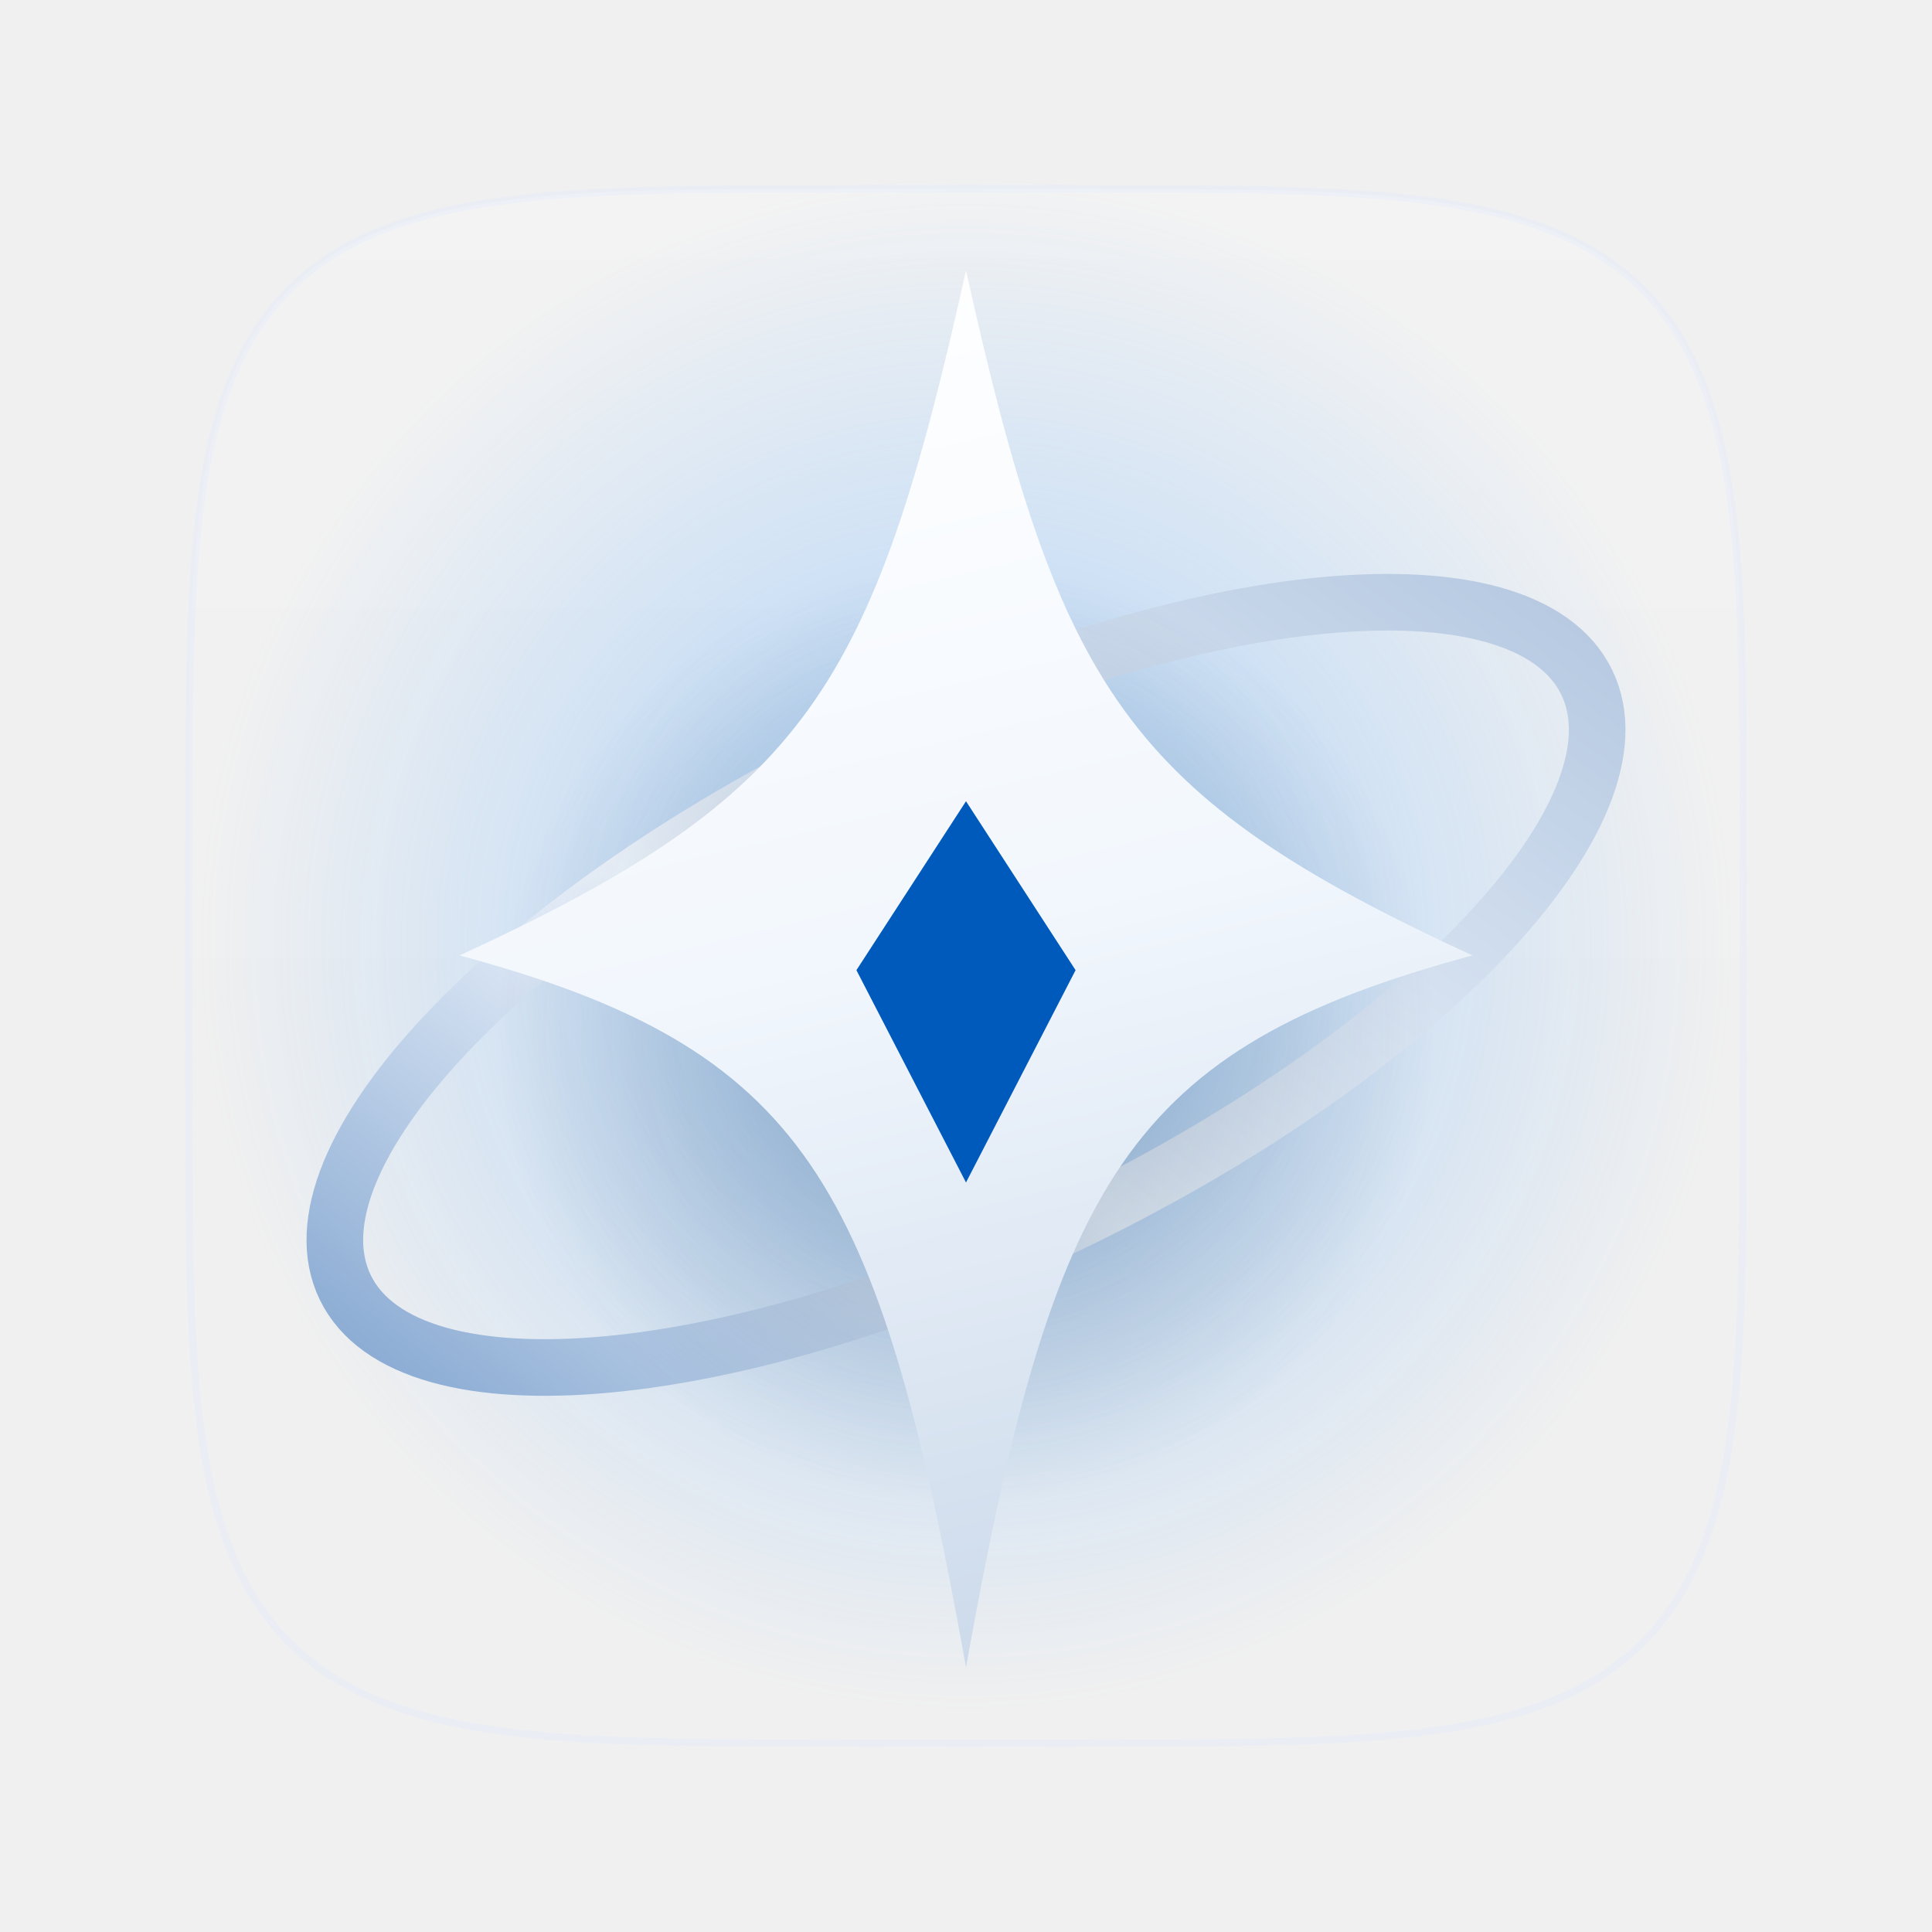
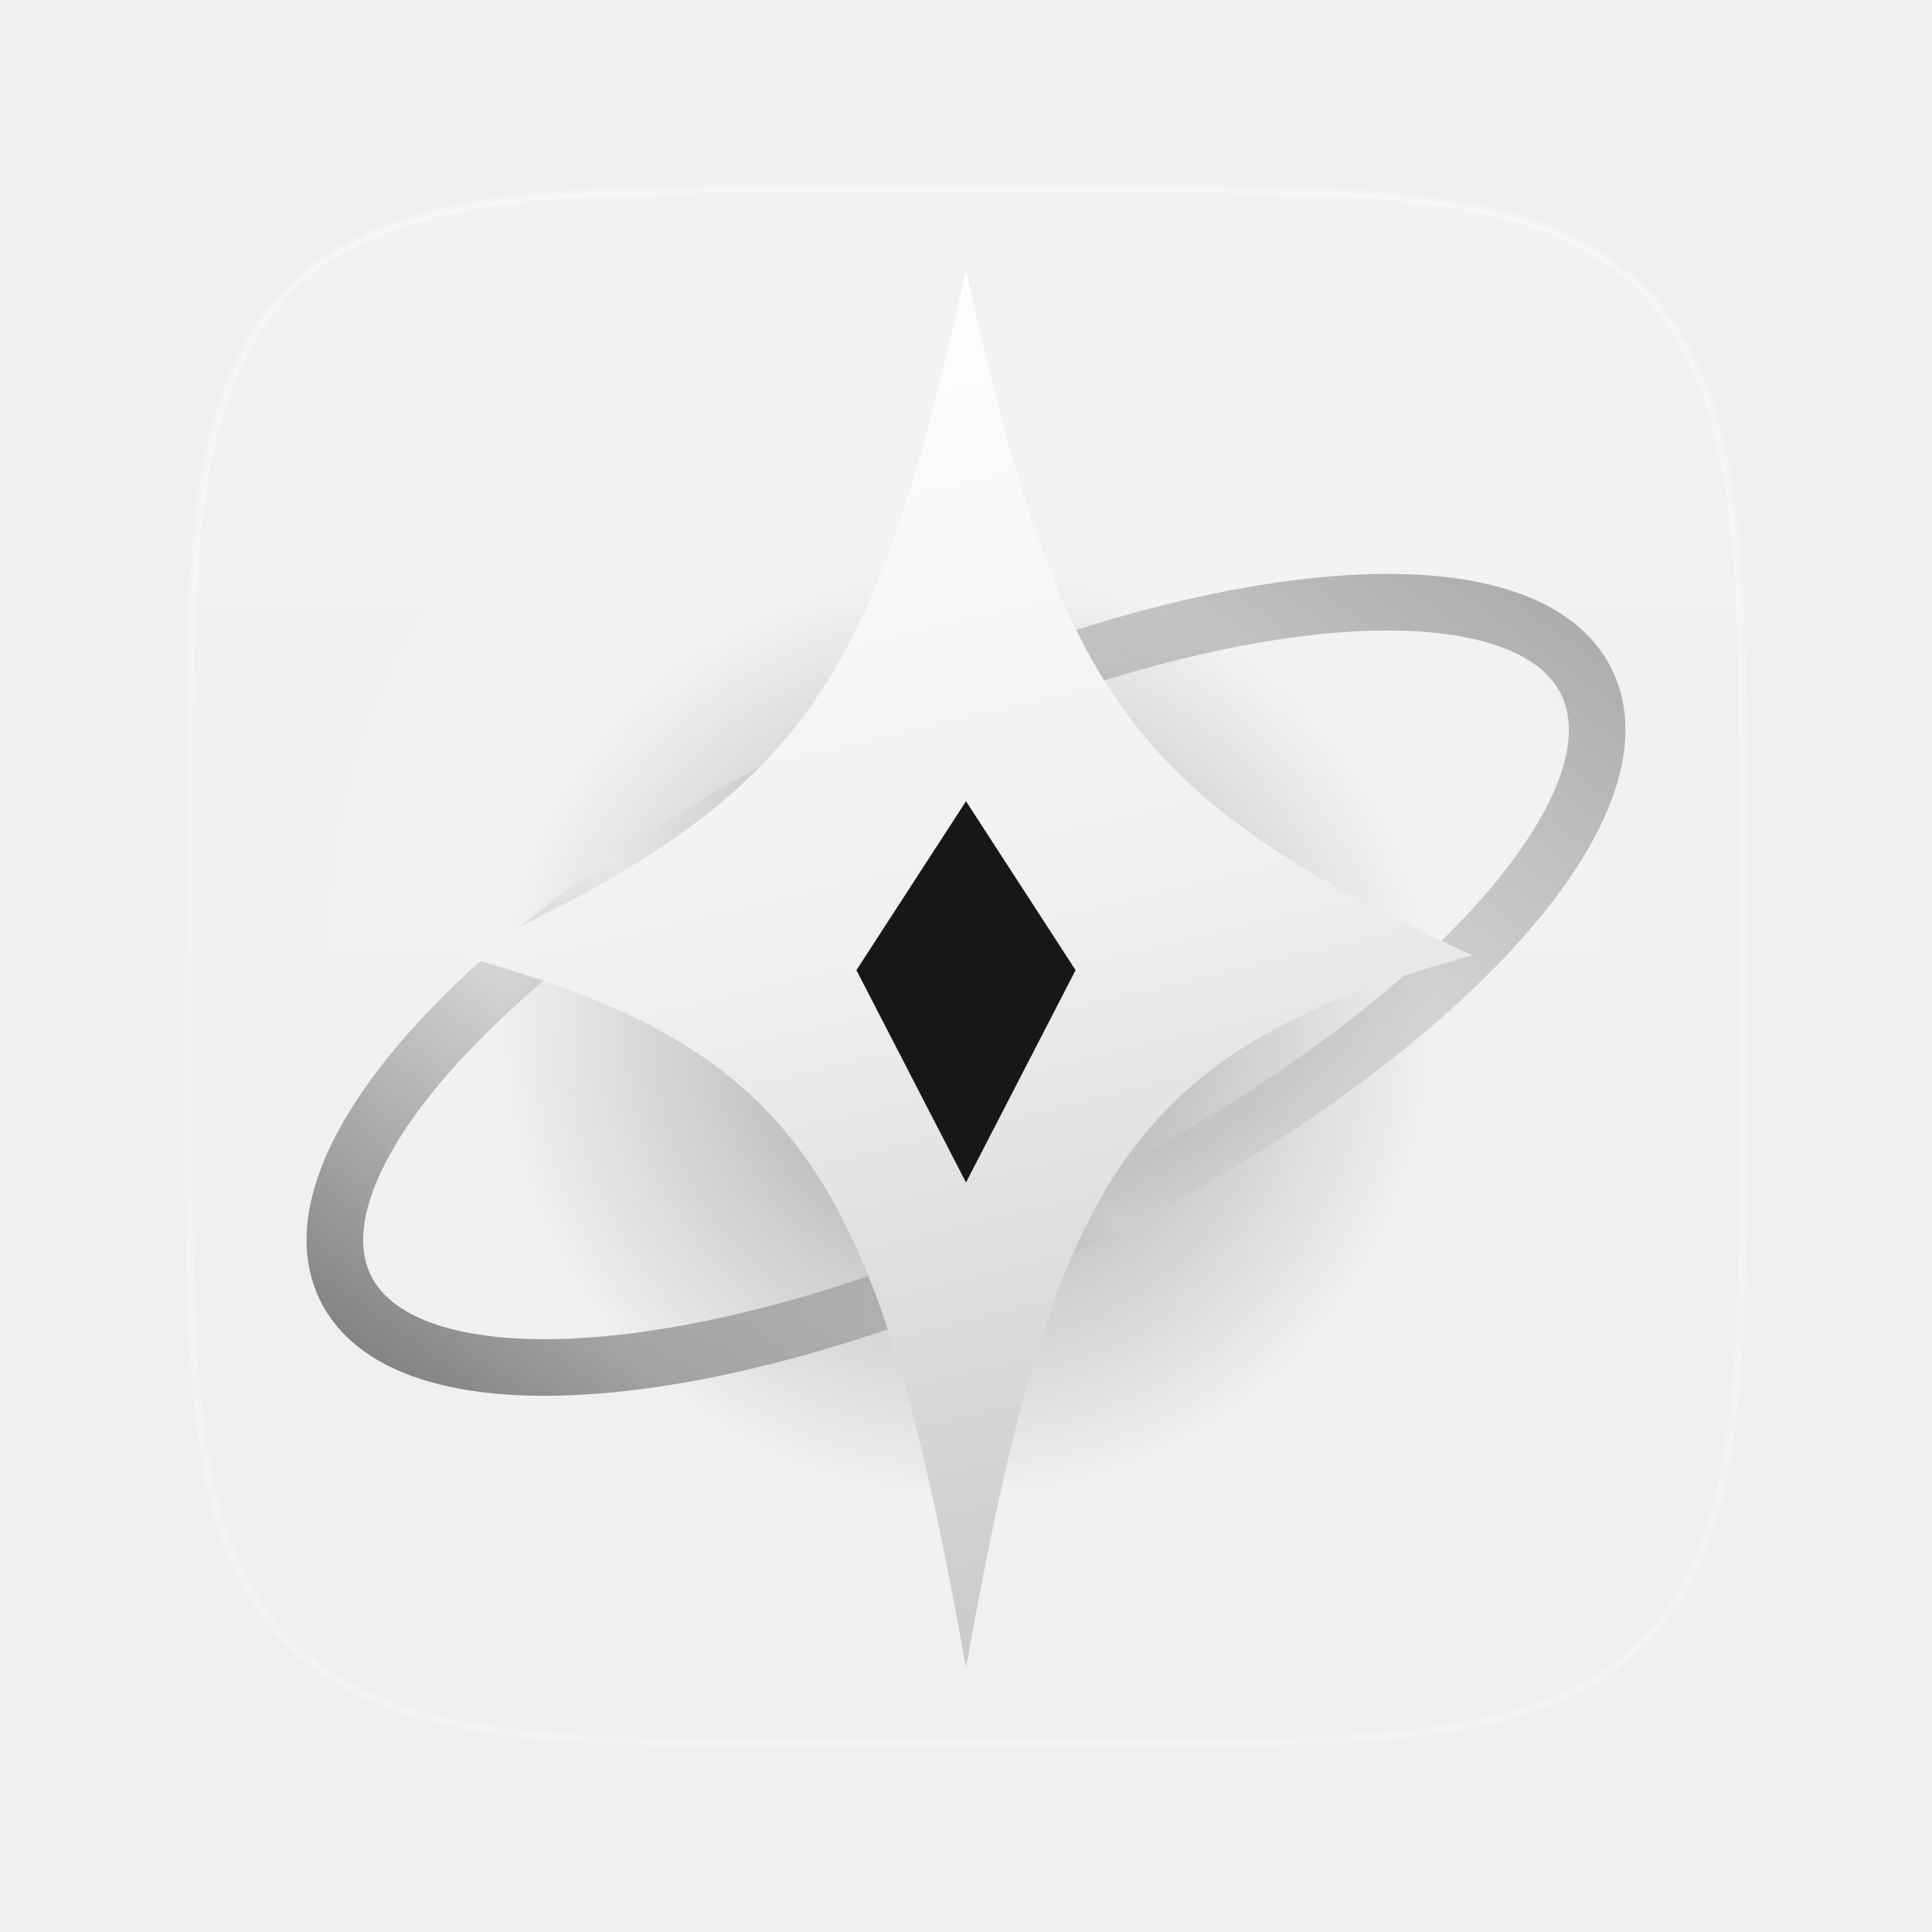
<svg xmlns="http://www.w3.org/2000/svg" width="1024" height="1024" viewBox="0 0 1024 1024" role="img">
  <defs>
    <path id="plate" d="M924.0 512.0L923.8 629.7L923.4 667.2L922.6 694.5L921.5 716.5L920.1 735.4L918.3 751.9L916.3 766.8L913.9 780.2L911.2 792.6L908.1 803.9L904.7 814.5L901.0 824.2L896.9 833.4L892.4 841.9L887.6 849.8L882.3 857.2L876.7 864.2L870.7 870.7L864.2 876.7L857.2 882.3L849.8 887.6L841.9 892.4L833.4 896.9L824.2 901.0L814.5 904.7L803.9 908.1L792.6 911.2L780.2 913.9L766.8 916.3L751.9 918.3L735.4 920.1L716.5 921.5L694.5 922.6L667.2 923.4L629.7 923.8L512.0 924.0L394.3 923.8L356.8 923.4L329.5 922.6L307.5 921.5L288.6 920.1L272.1 918.3L257.2 916.3L243.8 913.9L231.4 911.2L220.1 908.1L209.5 904.7L199.8 901.0L190.6 896.9L182.1 892.4L174.2 887.6L166.8 882.3L159.8 876.7L153.3 870.7L147.3 864.2L141.7 857.2L136.4 849.8L131.6 841.9L127.1 833.4L123.0 824.2L119.3 814.5L115.9 803.9L112.8 792.6L110.1 780.2L107.7 766.8L105.7 751.9L103.9 735.4L102.5 716.5L101.4 694.5L100.6 667.2L100.2 629.7L100.0 512.0L100.2 394.3L100.6 356.8L101.4 329.5L102.5 307.5L103.9 288.6L105.7 272.1L107.7 257.2L110.1 243.8L112.8 231.4L115.9 220.1L119.3 209.5L123.0 199.8L127.1 190.6L131.6 182.1L136.4 174.2L141.7 166.8L147.3 159.8L153.3 153.3L159.8 147.3L166.8 141.7L174.2 136.4L182.1 131.6L190.6 127.1L199.8 123.0L209.5 119.3L220.1 115.9L231.4 112.8L243.8 110.1L257.2 107.7L272.1 105.7L288.6 103.9L307.5 102.5L329.5 101.4L356.8 100.6L394.3 100.2L512.0 100.0L629.7 100.2L667.2 100.6L694.5 101.4L716.5 102.5L735.4 103.9L751.9 105.7L766.8 107.7L780.2 110.1L792.6 112.8L803.9 115.9L814.5 119.3L824.2 123.0L833.4 127.1L841.9 131.6L849.8 136.4L857.2 141.7L864.2 147.3L870.7 153.3L876.7 159.8L882.3 166.8L887.6 174.2L892.4 182.1L896.9 190.6L901.0 199.8L904.7 209.5L908.1 220.1L911.2 231.4L913.9 243.8L916.3 257.2L918.3 272.1L920.1 288.6L921.5 307.5L922.6 329.5L923.4 356.8L923.8 394.3Z" />
    <linearGradient id="plate" x1="340" y1="90" x2="700" y2="960" gradientUnits="userSpaceOnUse">
-       <stop stop-color="#2C8BE4" />
-       <stop offset=".5" stop-color="#005ABB" />
-       <stop offset="1" stop-color="#0A4180" />
+       <stop stop-color="#404040" />
+       <stop offset=".5" stop-color="#171717" />
+       <stop offset="1" stop-color="#080808" />
    </linearGradient>
    <linearGradient id="gloss" x1="512" y1="100" x2="512" y2="600" gradientUnits="userSpaceOnUse">
      <stop stop-color="#FFFFFF" stop-opacity=".18" />
      <stop offset="1" stop-color="#FFFFFF" stop-opacity="0" />
    </linearGradient>
    <linearGradient id="star" x1="440" y1="170" x2="600" y2="840" gradientUnits="userSpaceOnUse">
      <stop stop-color="#FFFFFF" />
-       <stop offset=".48" stop-color="#F2F7FD" />
-       <stop offset="1" stop-color="#CBD9EA" />
+       <stop offset=".48" stop-color="#F0F0F0" />
+       <stop offset="1" stop-color="#C8C8C8" />
    </linearGradient>
    <linearGradient id="orbit" x1="170" y1="700" x2="860" y2="330" gradientUnits="userSpaceOnUse">
-       <stop stop-color="#7EA2CE" />
-       <stop offset=".42" stop-color="#F2F7FE" />
-       <stop offset="1" stop-color="#AFC4DE" />
+       <stop stop-color="#737373" />
+       <stop offset=".42" stop-color="#F5F5F5" />
+       <stop offset="1" stop-color="#A3A3A3" />
    </linearGradient>
    <radialGradient id="halo">
-       <stop stop-color="#66B0FF" stop-opacity=".5" />
-       <stop offset="1" stop-color="#66B0FF" stop-opacity="0" />
+       <stop stop-color="#FFFFFF" stop-opacity=".22" />
+       <stop offset="1" stop-color="#FFFFFF" stop-opacity="0" />
    </radialGradient>
    <radialGradient id="lift">
-       <stop stop-color="#012A55" stop-opacity=".34" />
-       <stop offset="1" stop-color="#012A55" stop-opacity="0" />
+       <stop stop-color="#000000" stop-opacity=".34" />
+       <stop offset="1" stop-color="#000000" stop-opacity="0" />
    </radialGradient>
  </defs>
  <use href="#plate" fill="url(#plate)" />
  <use href="#plate" fill="url(#gloss)" />
-   <use href="#plate" fill="none" stroke="#DCEAFF" stroke-opacity=".3" stroke-width="4" />
+   <use href="#plate" fill="none" stroke="#FFFFFF" stroke-opacity=".3" stroke-width="4" />
  <circle cx="512" cy="500" r="410" fill="url(#halo)" />
  <g transform="rotate(-26 512 522)">
    <ellipse cx="512" cy="522" rx="366" ry="138" fill="none" stroke="url(#orbit)" stroke-width="30" />
  </g>
  <ellipse cx="512" cy="548" rx="250" ry="250" fill="url(#lift)" />
  <g transform="translate(512.0 513.0) scale(1.1) translate(-512.0 -513.0)">
    <path d="M512 177C557 379 589 430 756 507C589 552 554 616 512 850C470 616 435 552 268 507C435 430 467 379 512 177Z" fill="url(#star)" />
    <g transform="translate(512 513.0) scale(1.1) translate(-512 -513.0)">
-       <path d="m512 440 48 74-48 93-48-93 48-74Z" fill="#005ABB" />
+       <path d="m512 440 48 74-48 93-48-93 48-74Z" fill="#171717" />
    </g>
  </g>
</svg>
